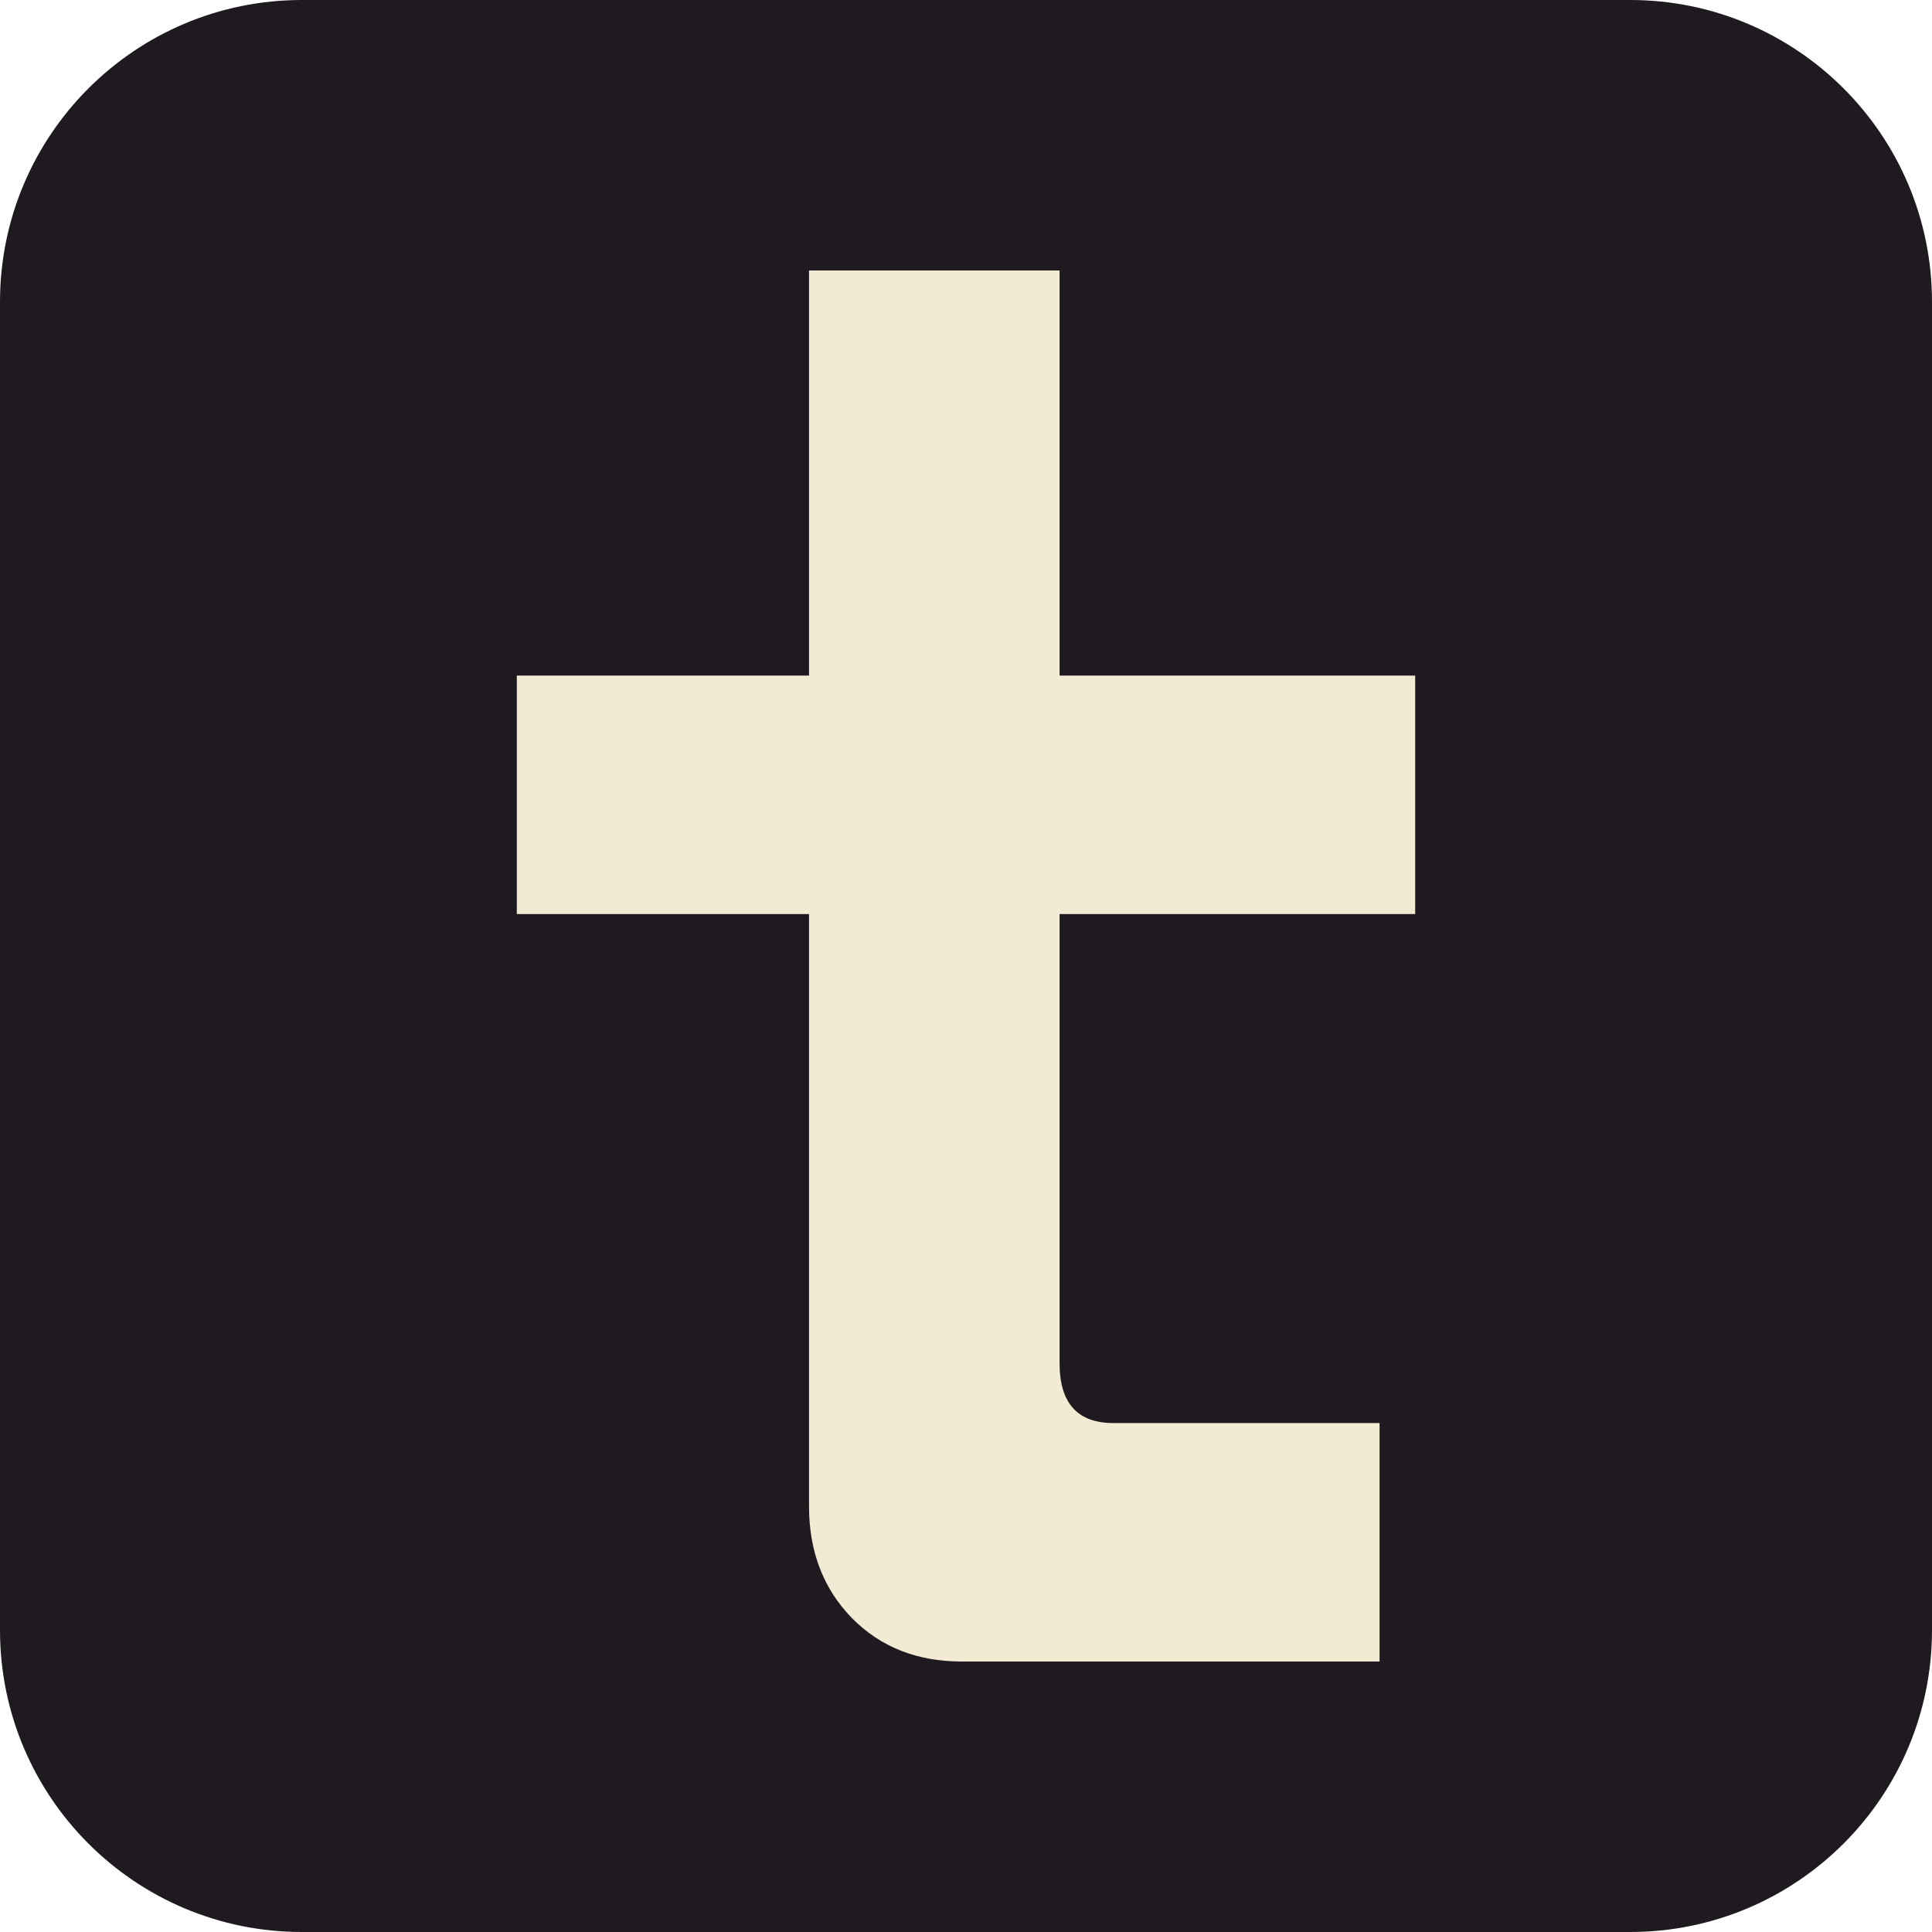
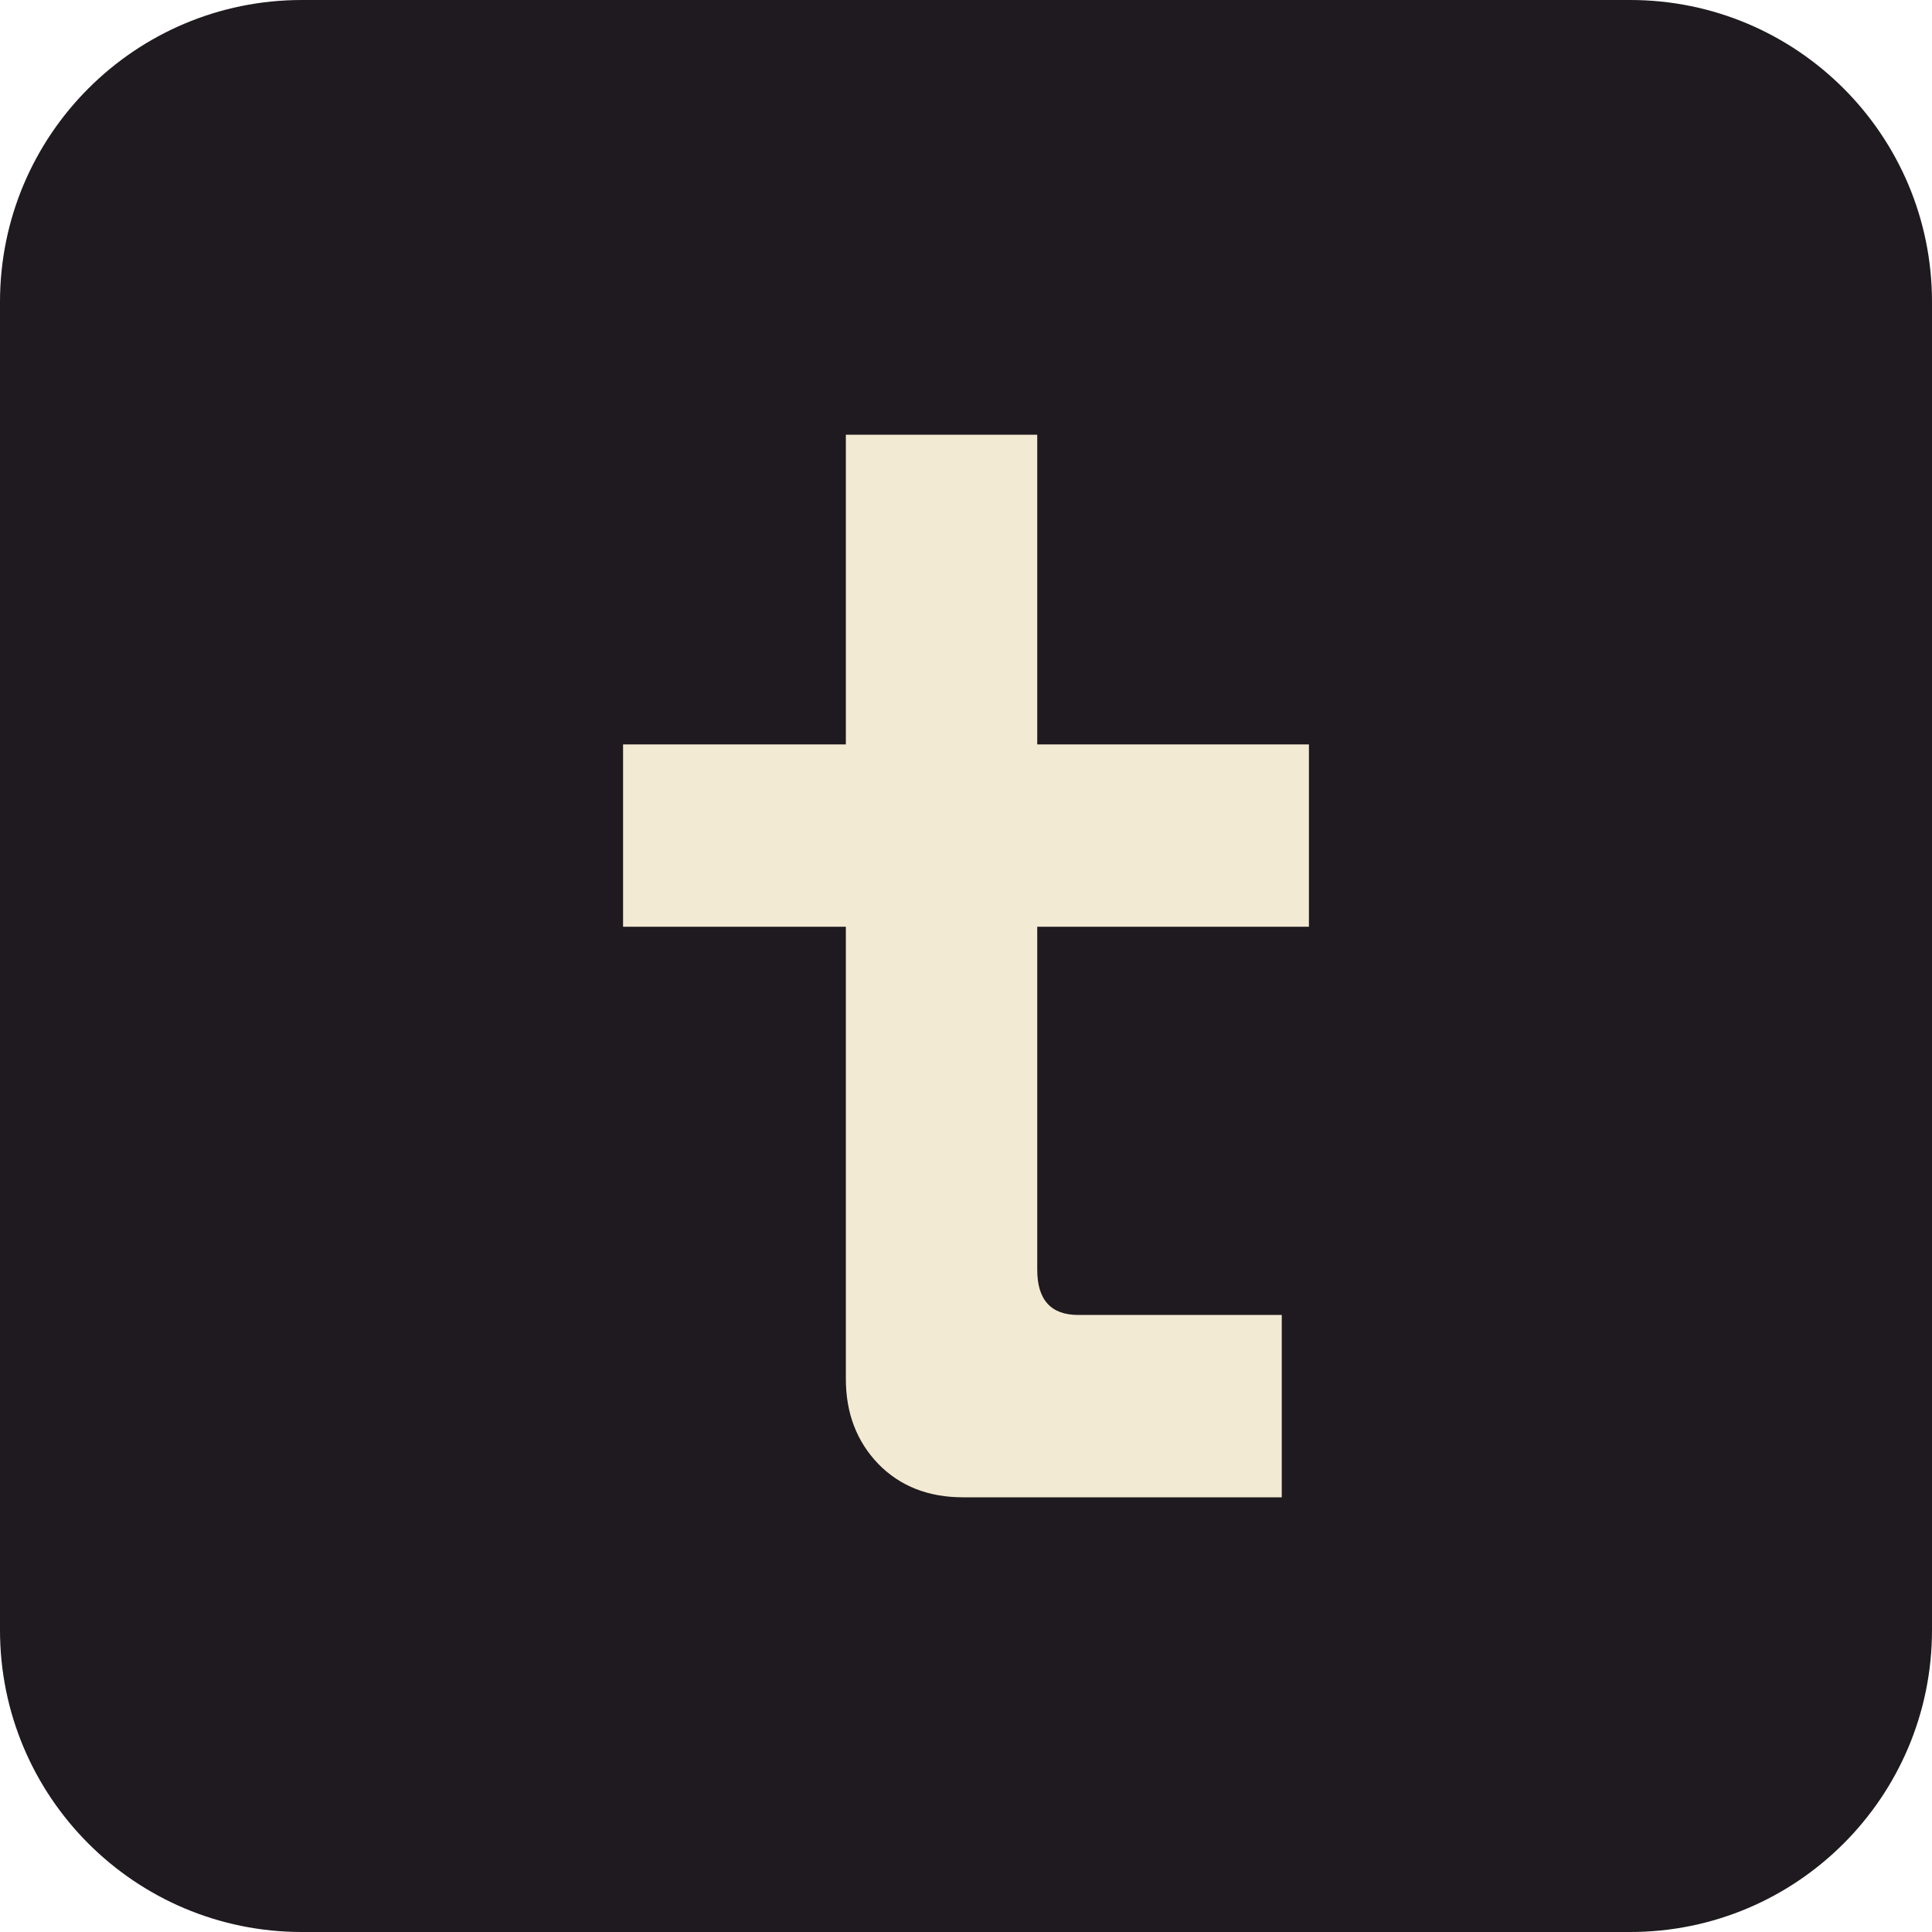
<svg xmlns="http://www.w3.org/2000/svg" viewBox="0 0 32 32">
  <rect width="32" height="32" rx="5" fill="#1e1a1f" />
-   <path d="M22.85 27.52L15.93 27.52Q14.82 27.52 14.11 26.80Q13.40 26.07 13.40 24.95L13.40 24.95L13.40 15.14L8.56 15.14L8.56 11.19L13.40 11.19L13.40 4.48L17.55 4.48L17.55 11.19L23.44 11.19L23.44 15.14L17.55 15.14L17.55 22.58Q17.55 23.57 18.44 23.57L18.44 23.57L22.85 23.57L22.85 27.52Z" fill="#f3ead3" />
+   <path d="M21.23 24.80L15.95 24.80Q15.09 24.80 14.55 24.25Q14.01 23.69 14.01 22.84L14.01 22.84L14.01 15.35L10.32 15.35L10.32 12.33L14.01 12.33L14.01 7.20L17.18 7.20L17.18 12.33L21.68 12.33L21.68 15.35L17.18 15.35L17.18 21.03Q17.18 21.78 17.86 21.78L17.86 21.78L21.23 21.78L21.23 24.80Z" fill="#f3ead3" />
</svg>
